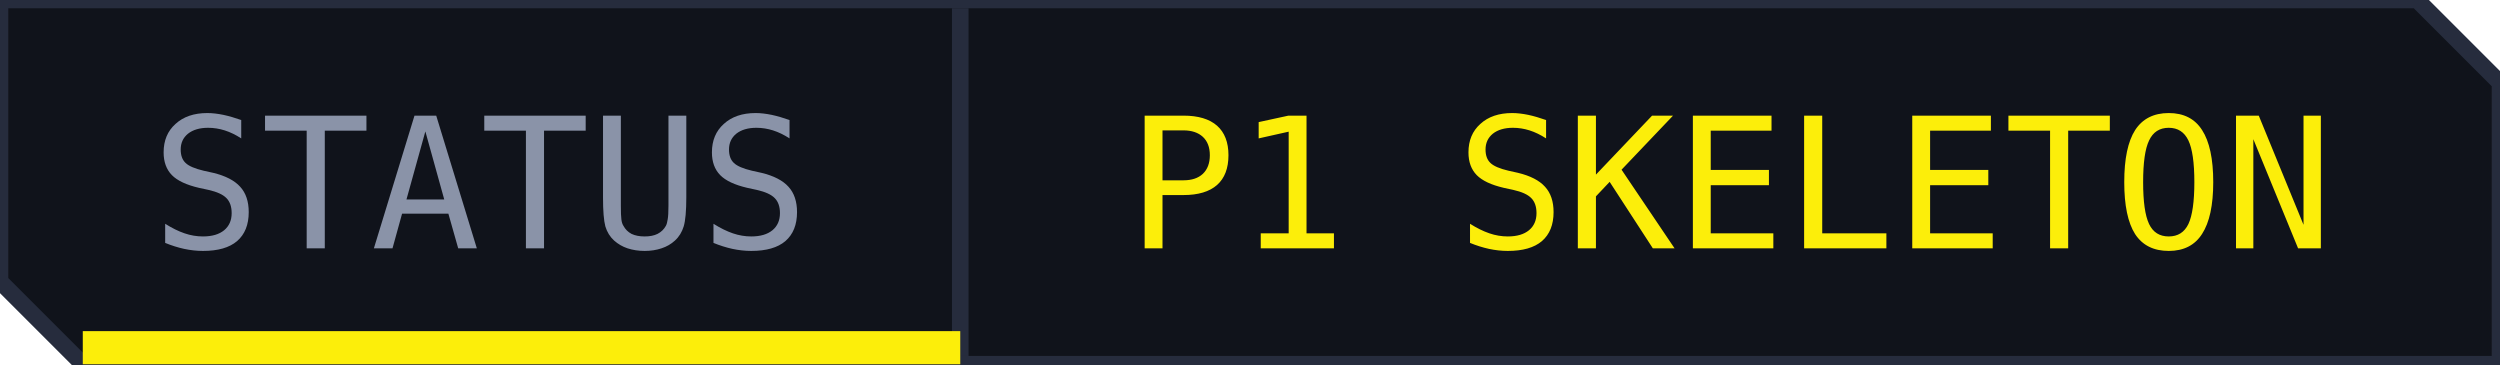
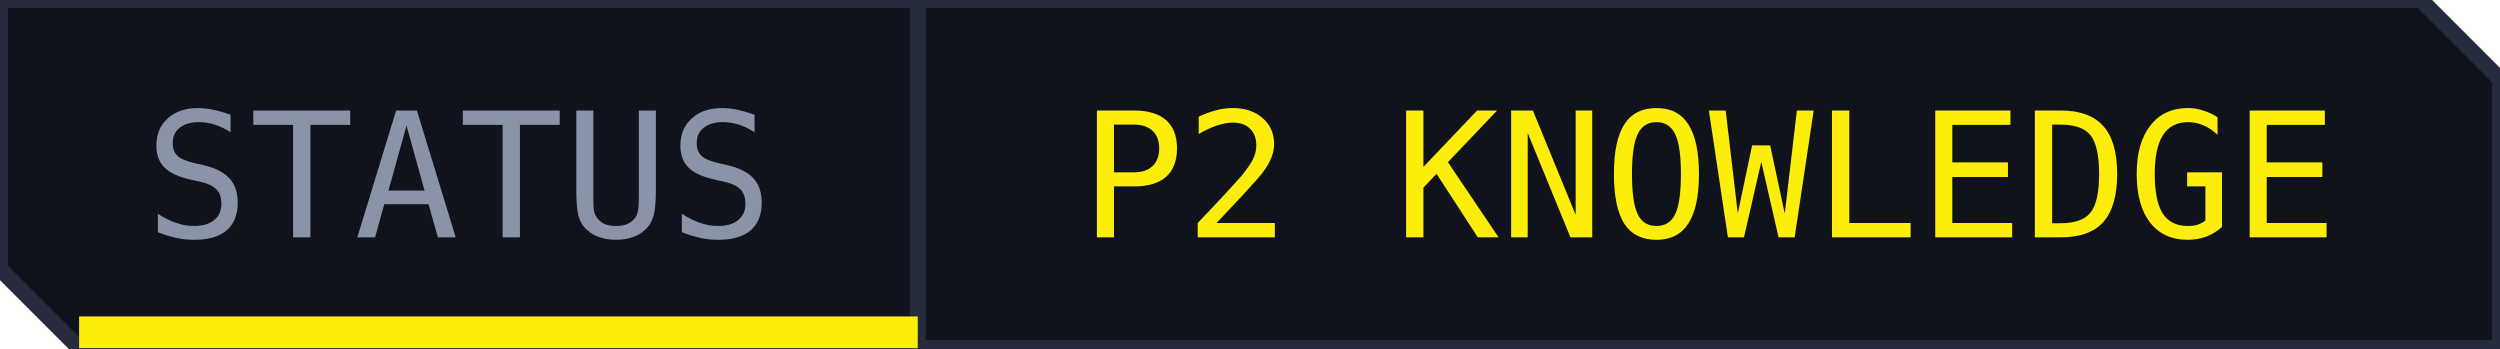
- <svg xmlns="http://www.w3.org/2000/svg" width="151" height="22" viewBox="0 0 151 22" role="img" aria-label="status: P1 skeleton">
-   <path d="M0,0 H146 L151,5 V22 H5 L0,17 Z" fill="#10131b" stroke="#262c3d" />
+ <svg xmlns="http://www.w3.org/2000/svg" width="158" height="22" viewBox="0 0 158 22" role="img" aria-label="status: P2 knowledge">
+   <path d="M0,0 H153 L158,5 V22 H5 L0,17 Z" fill="#10131b" stroke="#262c3d" />
  <path d="M58,0.5 V21.5" stroke="#262c3d" />
  <path d="M5,21 H58" stroke="#fcee0a" stroke-width="2" />
  <g font-family="Consolas, 'DejaVu Sans Mono', Menlo, monospace" font-size="11" text-anchor="middle">
    <text x="29.0" y="15" fill="#8a93a8" textLength="42.0" lengthAdjust="spacingAndGlyphs">STATUS</text>
-     <text x="104.5" y="15" fill="#fcee0a" textLength="77.0" lengthAdjust="spacingAndGlyphs">P1 SKELETON</text>
+     <text x="108.0" y="15" fill="#fcee0a" textLength="84.0" lengthAdjust="spacingAndGlyphs">P2 KNOWLEDGE</text>
  </g>
</svg>
